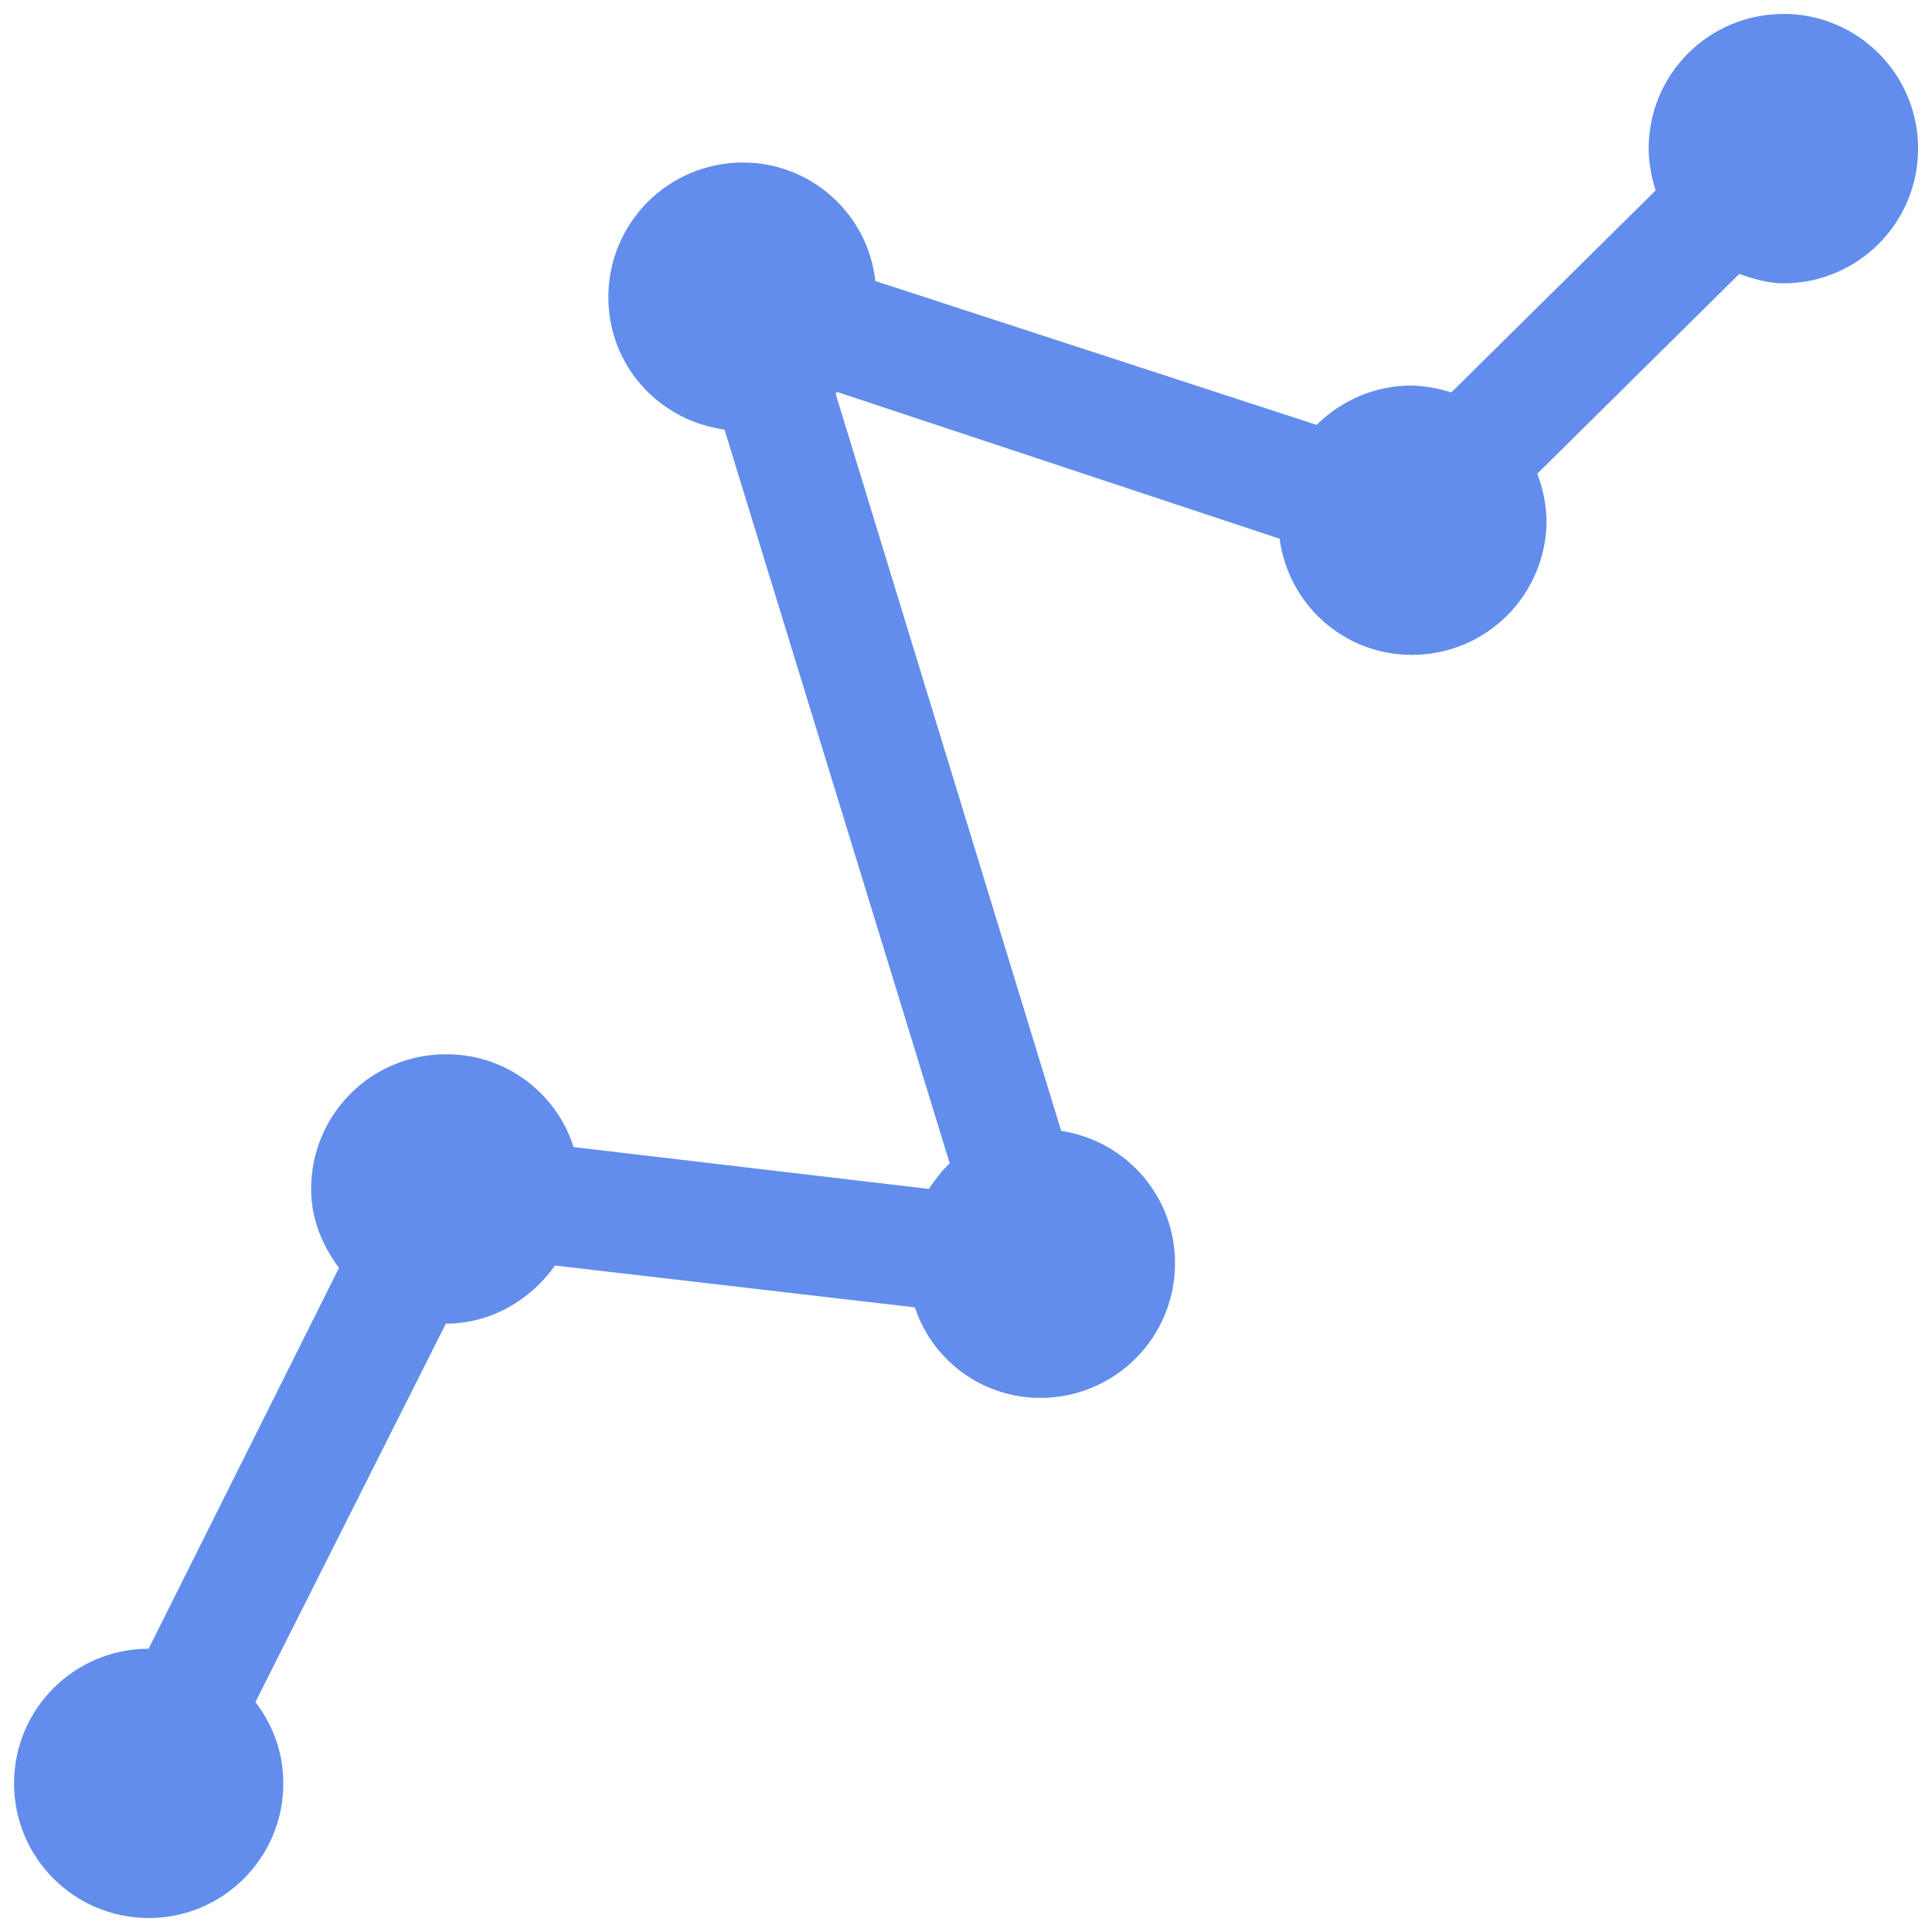
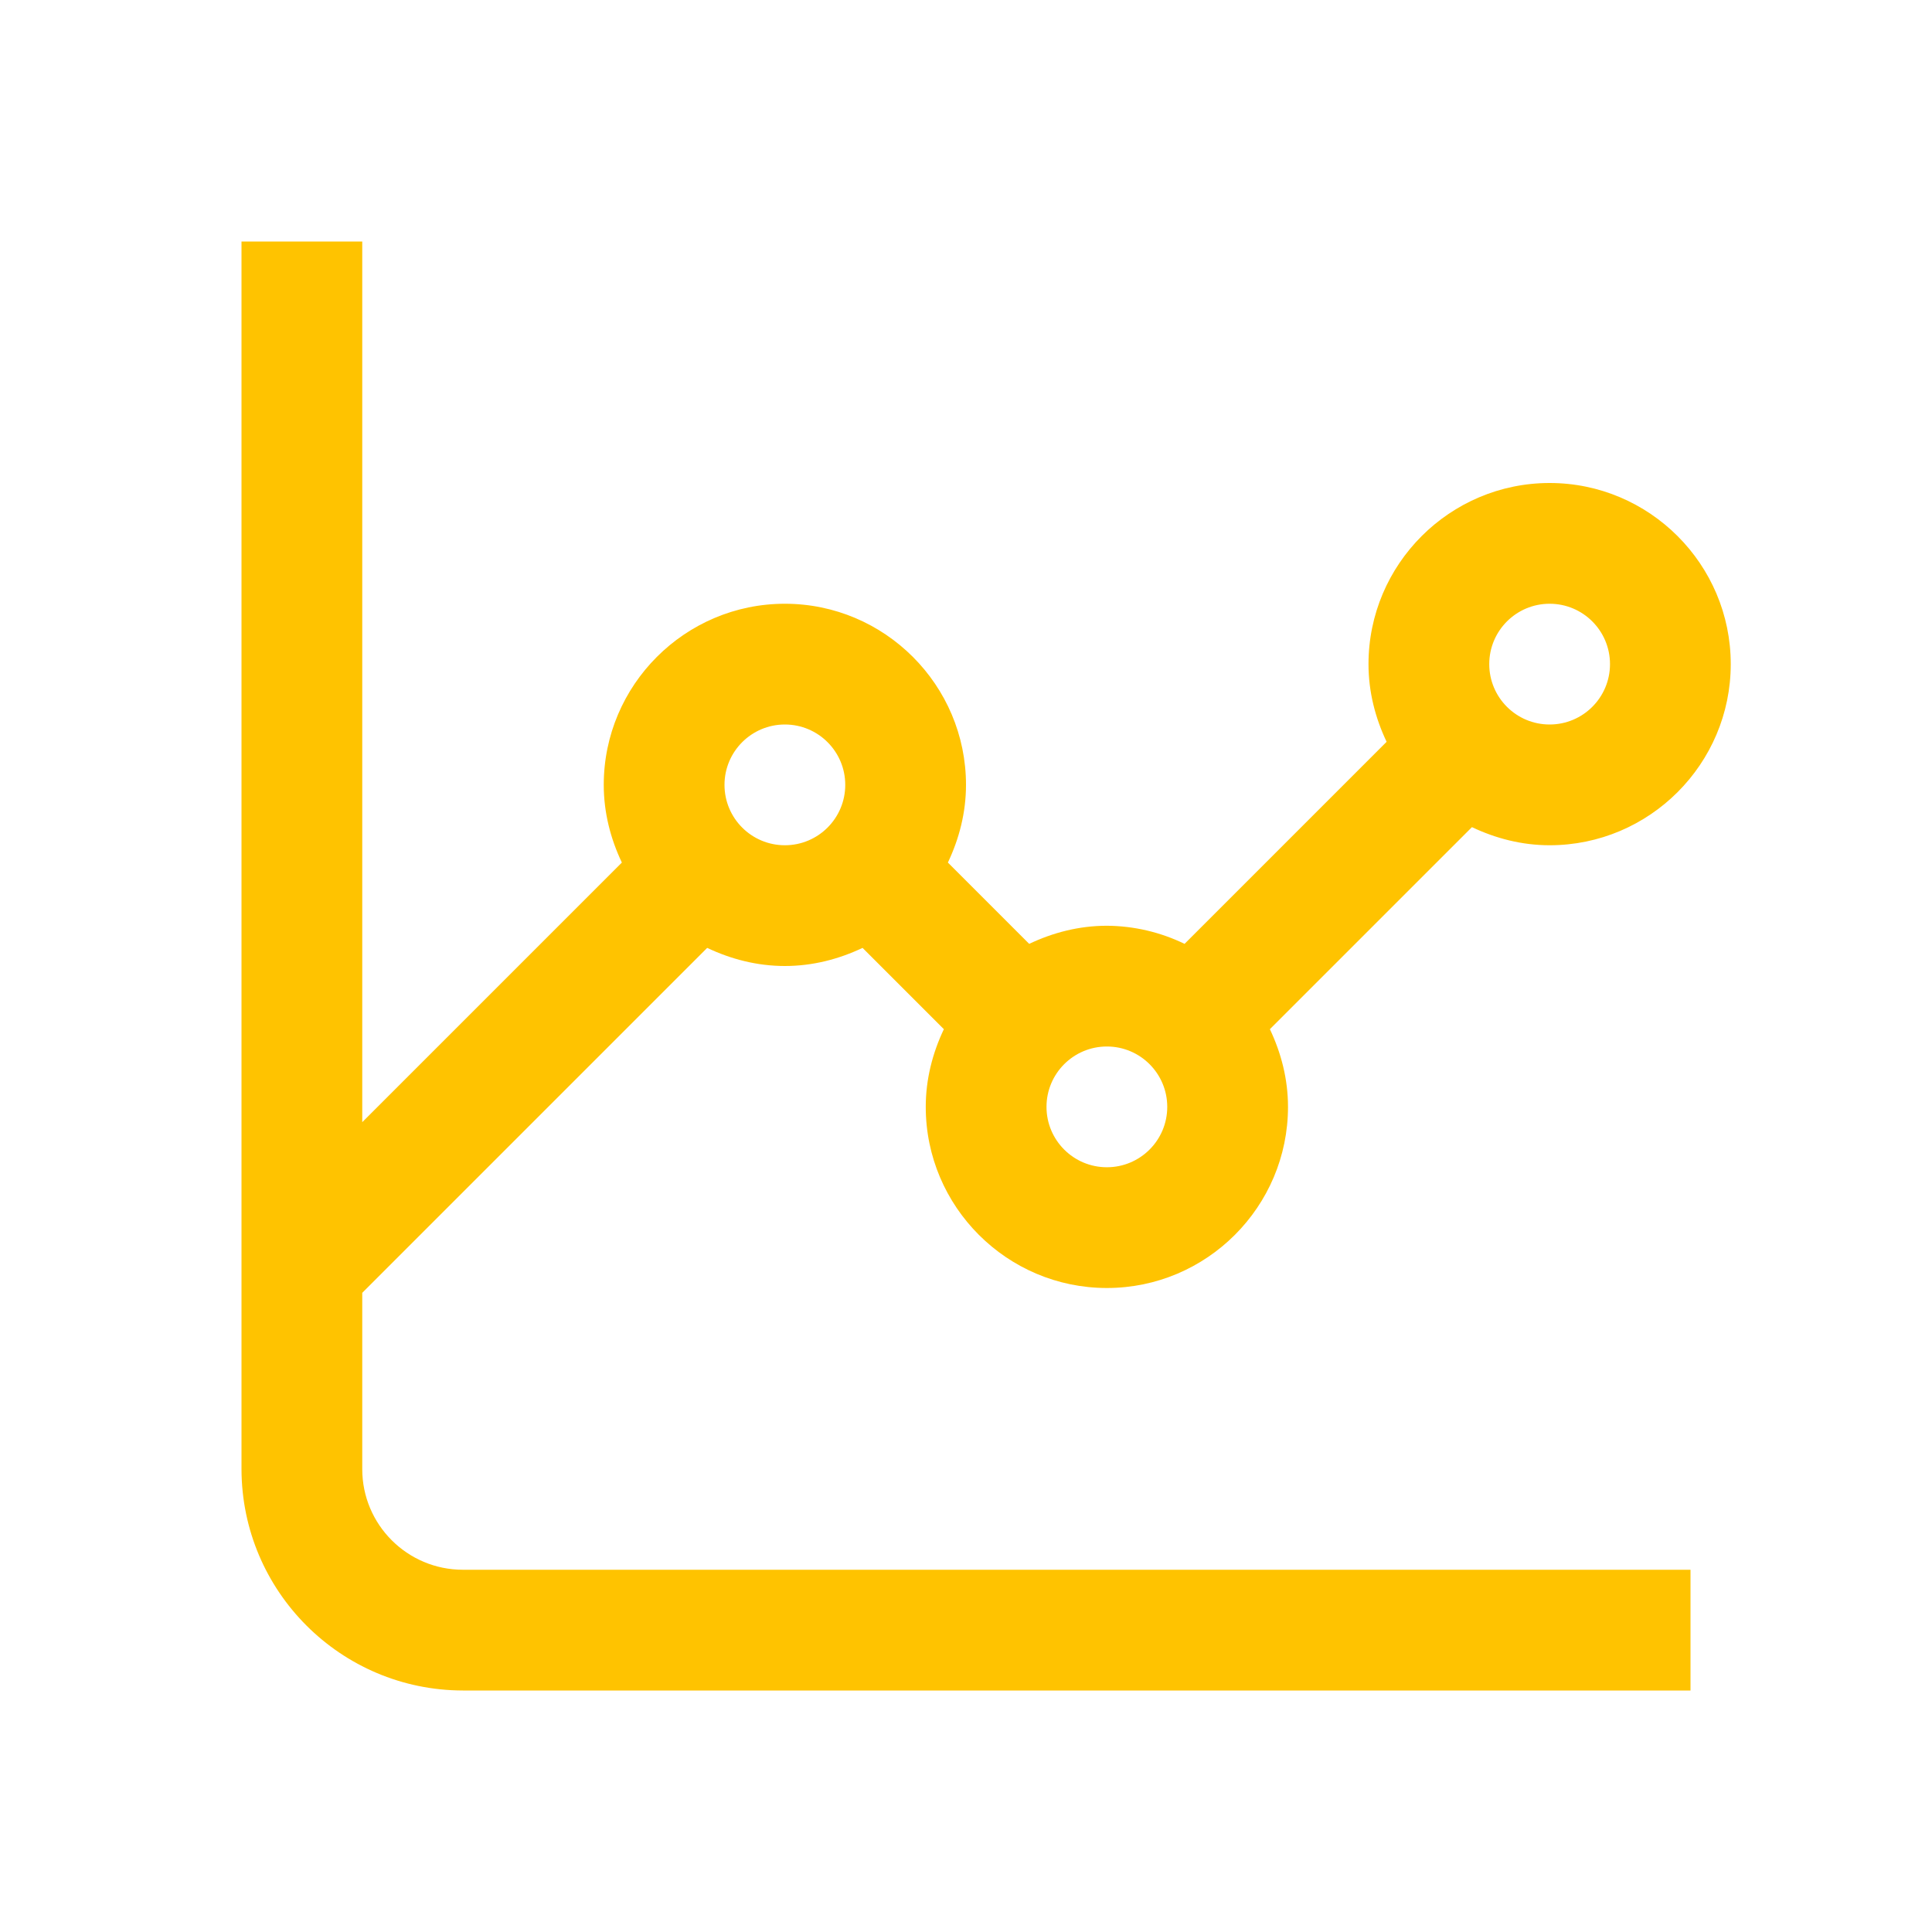
- <svg xmlns="http://www.w3.org/2000/svg" width="1em" height="1em" viewBox="0 0 26 26">
-   <path d="M0 0h26v26H0z" fill="none" />
-   <path fill="#628dec" d="M24 .188A1.81 1.81 0 0 0 22.187 2c0 .193.039.388.094.563l-2.75 2.718A2 2 0 0 0 19 5.188c-.5 0-.953.203-1.281.53L11.78 3.782A1.793 1.793 0 0 0 10 2.187A1.81 1.81 0 0 0 8.187 4c0 .918.678 1.66 1.563 1.781l3.031 9.875c-.107.098-.2.224-.281.344l-4.781-.563A1.79 1.79 0 0 0 6 14.188A1.81 1.81 0 0 0 4.187 16c0 .406.15.76.375 1.063L2 22.188A1.812 1.812 0 1 0 3.813 24c0-.415-.141-.788-.376-1.094L6 17.813c.61 0 1.14-.32 1.469-.782l4.843.563A1.775 1.775 0 0 0 14 18.812A1.81 1.81 0 0 0 15.813 17c0-.907-.662-1.648-1.532-1.781L11.25 5.313V5.28h.031l5.939 1.97c.12.885.863 1.563 1.781 1.563A1.81 1.81 0 0 0 20.813 7a1.9 1.9 0 0 0-.125-.625l2.718-2.688c.185.064.388.126.594.126a1.812 1.812 0 1 0 0-3.626z" />
+ <svg xmlns="http://www.w3.org/2000/svg" width="1em" height="1em" viewBox="0 0 24 24">
+   <path d="M0 0h24v24H0z" fill="none" />
+   <path fill="#ffc300" d="M4.5 18.25v-2.19l4.285-4.285c.295.14.62.225.965.225s.67-.085.965-.225l1.01 1.01c-.14.295-.225.62-.225.965c0 1.24 1.01 2.25 2.25 2.25S16 14.99 16 13.75c0-.345-.085-.67-.225-.965l2.51-2.51c.295.14.62.225.965.225c1.24 0 2.25-1.01 2.25-2.25S20.49 6 19.25 6S17 7.01 17 8.25c0 .345.085.67.225.965l-2.51 2.51a2.24 2.24 0 0 0-.965-.225c-.345 0-.67.085-.965.225l-1.01-1.01c.14-.295.225-.62.225-.965c0-1.24-1.01-2.25-2.25-2.25S7.5 8.51 7.5 9.75c0 .345.085.67.225.965L4.5 13.94V3H3v15.25A2.755 2.755 0 0 0 5.75 21H21v-1.5H5.75c-.69 0-1.25-.56-1.25-1.25M19.25 7.5a.749.749 0 1 1 0 1.5a.749.749 0 1 1 0-1.5m-4.75 6.25a.749.749 0 1 1-1.5 0a.749.749 0 1 1 1.5 0M9.75 9a.749.749 0 1 1 0 1.5a.749.749 0 1 1 0-1.5" />
</svg>
